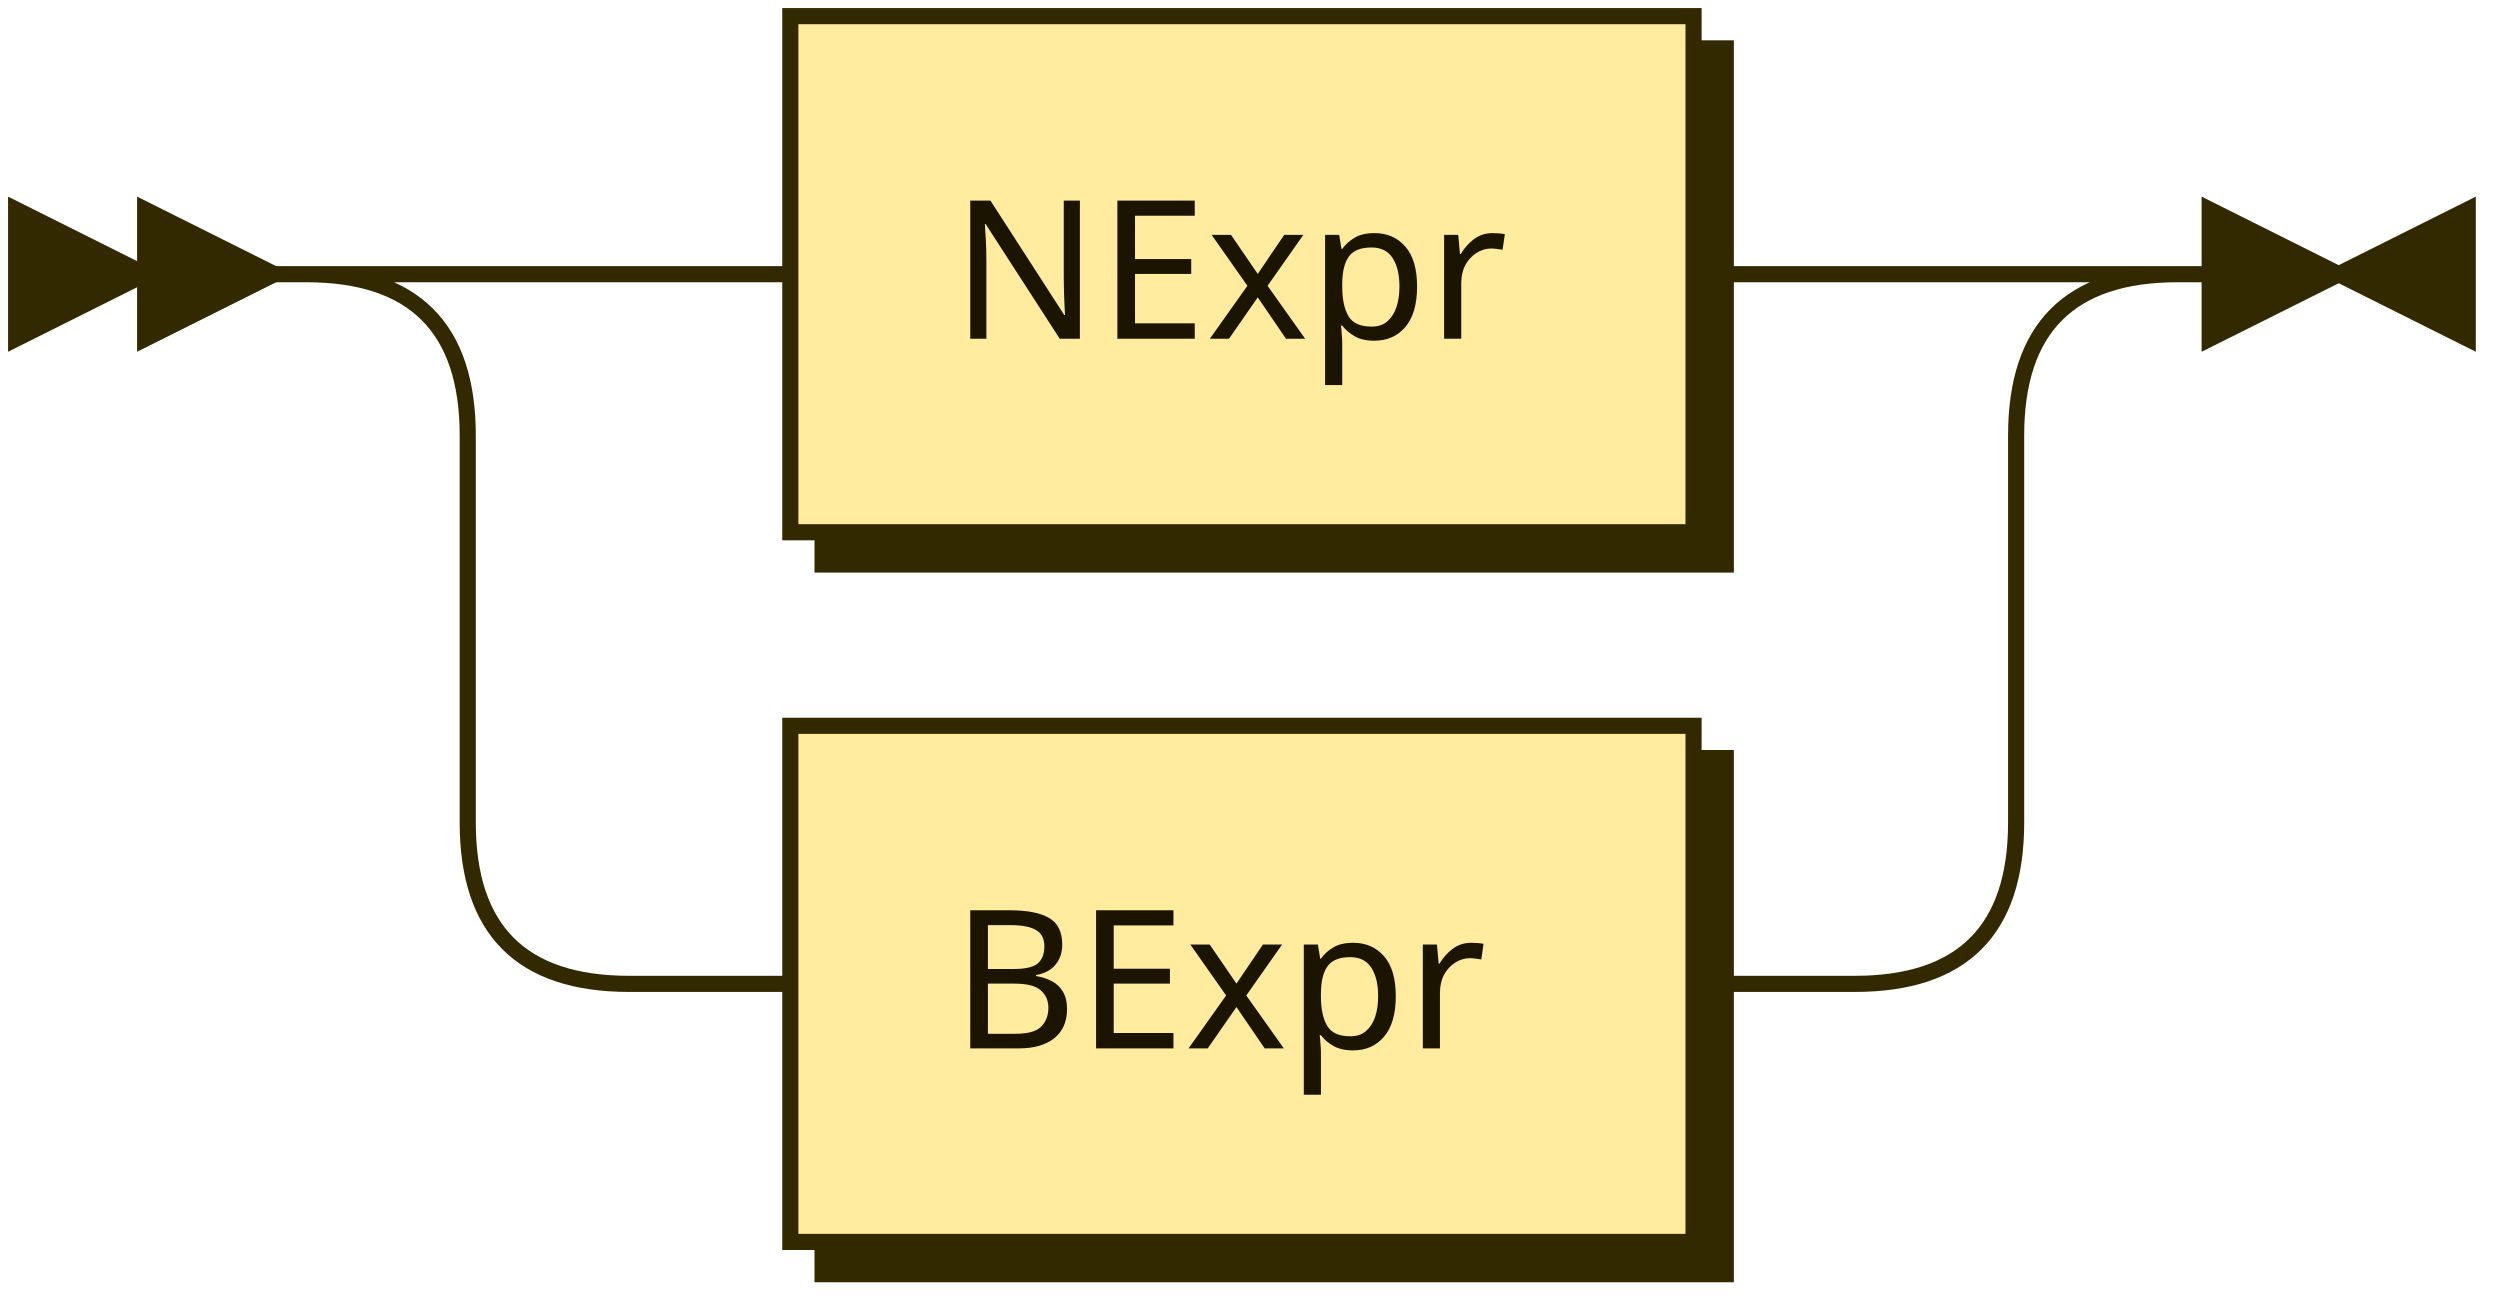
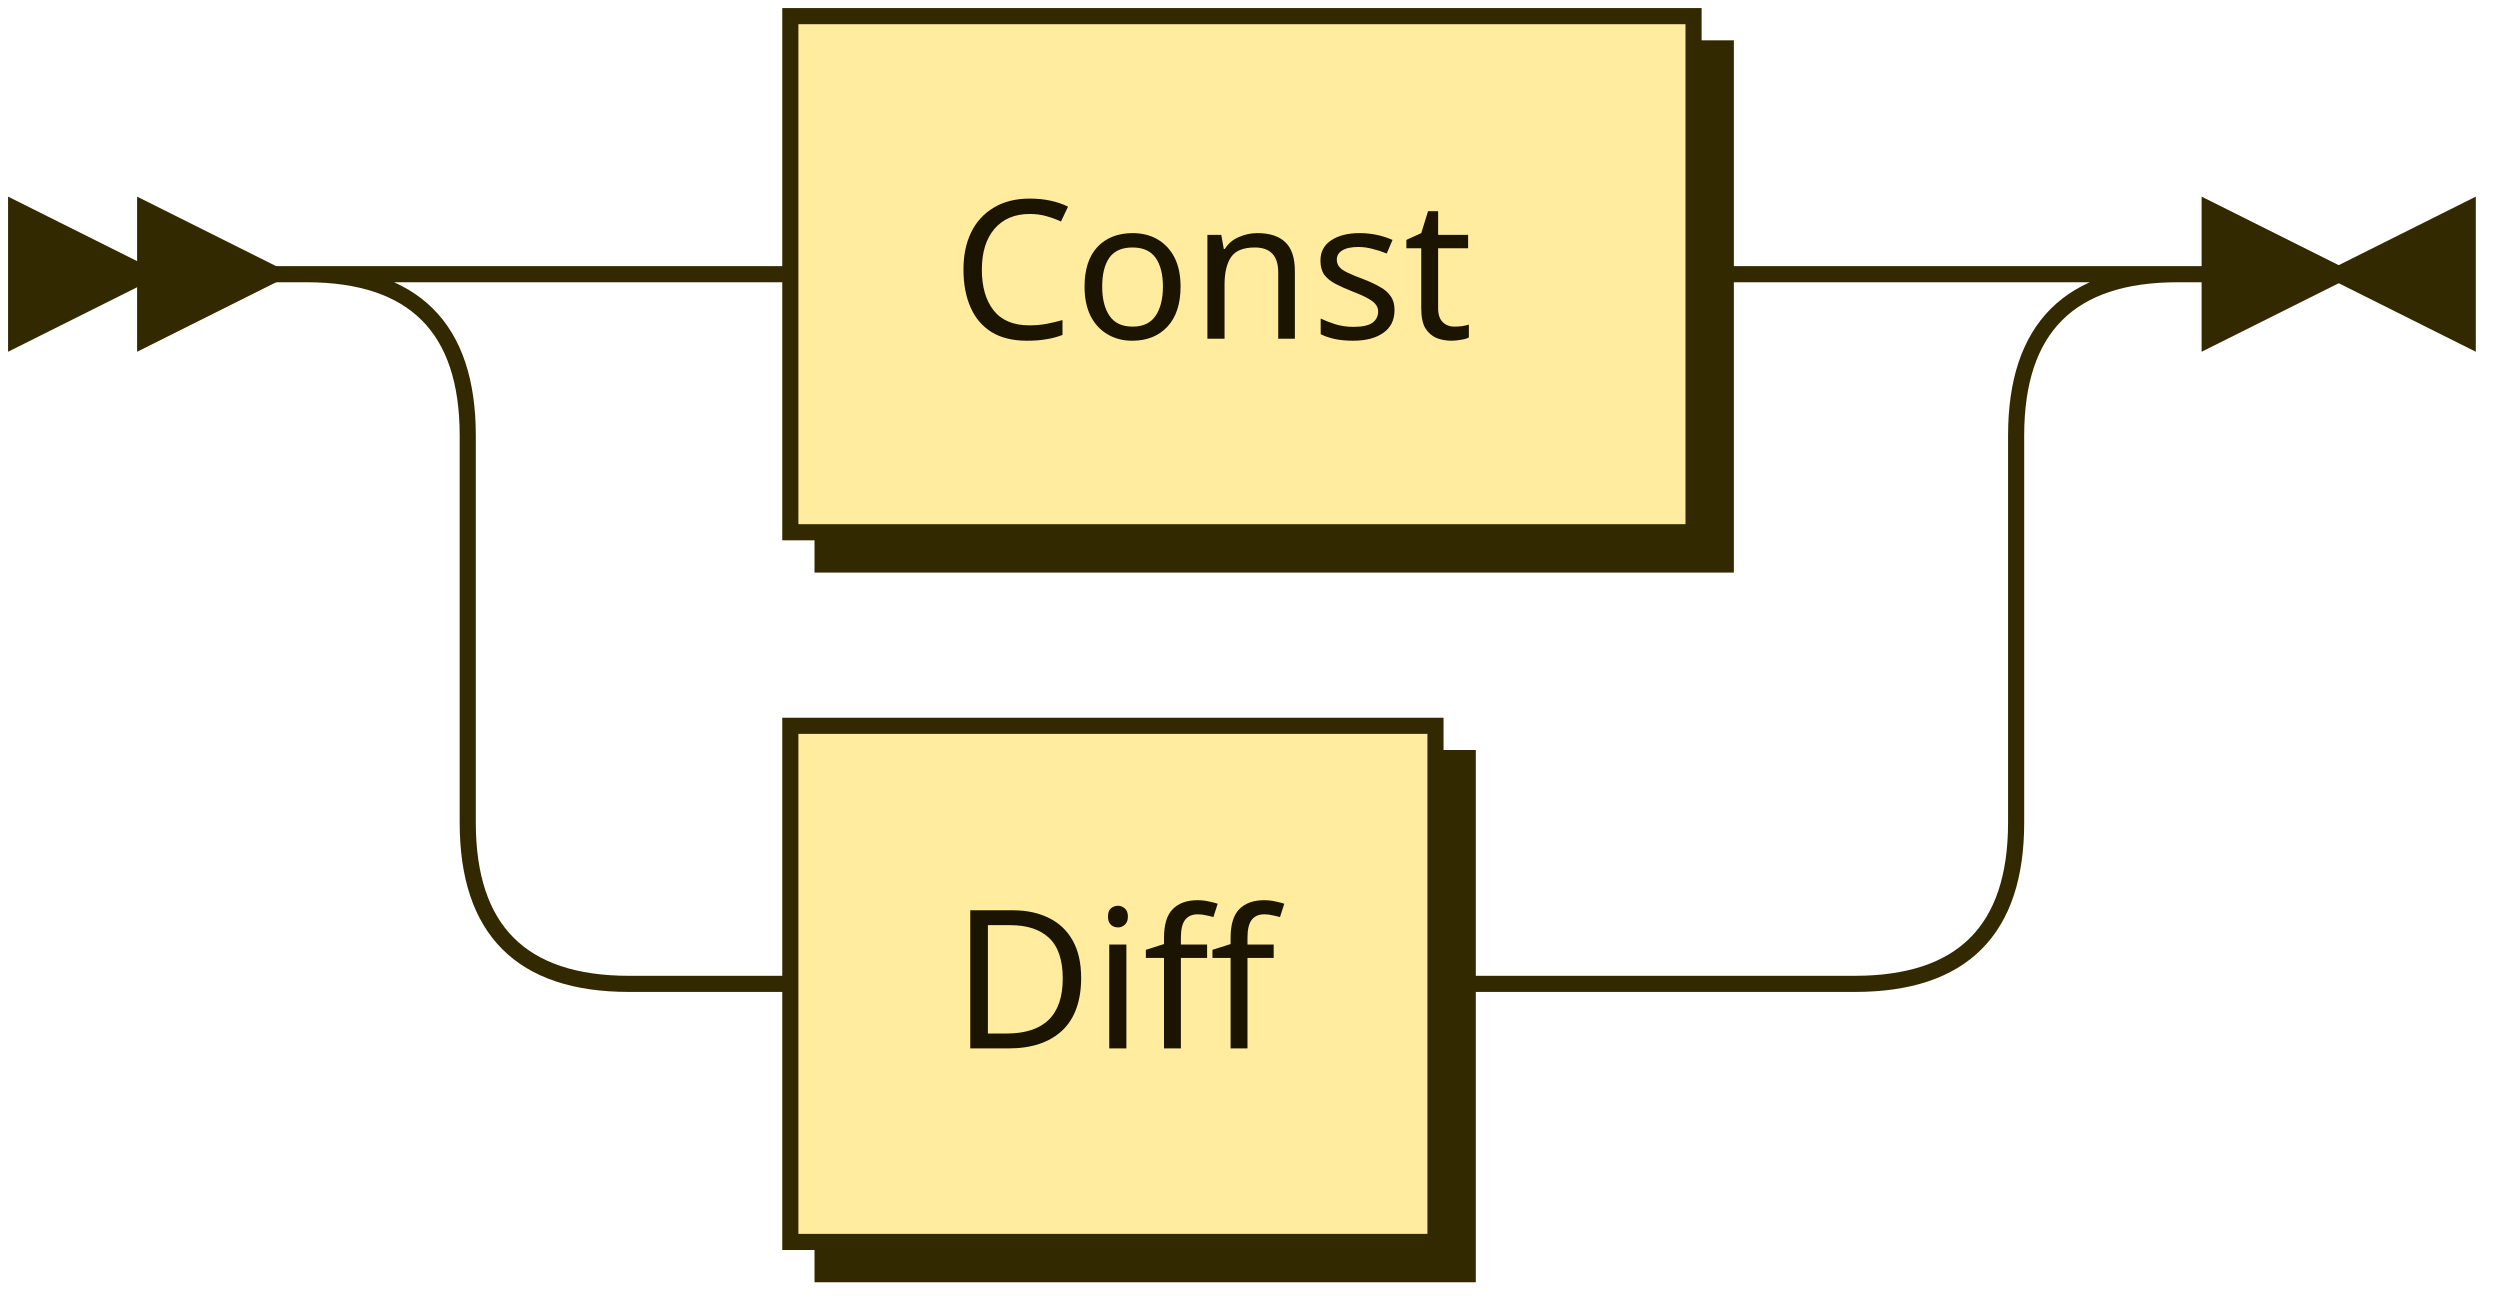
<svg xmlns="http://www.w3.org/2000/svg" xmlns:xlink="http://www.w3.org/1999/xlink" width="155" height="81">
  <defs>
    <style type="text/css">
    @namespace "http://www.w3.org/2000/svg";
    .line                 {fill: none; stroke: #332900; stroke-width: 1;}
    .bold-line            {stroke: #141000; shape-rendering: crispEdges; stroke-width: 2;}
    .thin-line            {stroke: #1F1800; shape-rendering: crispEdges}
    .filled               {fill: #332900; stroke: none;}
    text.terminal         {font-family: Verdana, Sans-serif;
                            font-size: 12px;
                            fill: #141000;
                            font-weight: bold;
                          }
    text.nonterminal      {font-family: Verdana, Sans-serif;
                            font-size: 12px;
                            fill: #1A1400;
                            font-weight: normal;
                          }
    text.regexp           {font-family: Verdana, Sans-serif;
                            font-size: 12px;
                            fill: #1F1800;
                            font-weight: normal;
                          }
    rect, circle, polygon {fill: #332900; stroke: #332900;}
    rect.terminal         {fill: #FFDB4D; stroke: #332900; stroke-width: 1;}
    rect.nonterminal      {fill: #FFEC9E; stroke: #332900; stroke-width: 1;}
    rect.text             {fill: none; stroke: none;}
    polygon.regexp        {fill: #FFF4C7; stroke: #332900; stroke-width: 1;}
  </style>
  </defs>
  <polygon points="9 17 1 13 1 21" />
  <polygon points="17 17 9 13 9 21" />
-   <a xlink:href="#NExpr" xlink:title="NExpr">
+   <a xlink:href="#Const" xlink:title="Const">
    <rect x="51" y="3" width="56" height="32" />
    <rect x="49" y="1" width="56" height="32" class="nonterminal" />
-     <text class="nonterminal" x="59" y="21">NExpr</text>
+     <text class="nonterminal" x="59" y="21">Const</text>
  </a>
-   <a xlink:href="#BExpr" xlink:title="BExpr">
-     <rect x="51" y="47" width="56" height="32" />
-     <rect x="49" y="45" width="56" height="32" class="nonterminal" />
-     <text class="nonterminal" x="59" y="65">BExpr</text>
+   <a xlink:href="#Diff" xlink:title="Diff">
+     <rect x="51" y="47" width="40" height="32" />
+     <rect x="49" y="45" width="40" height="32" class="nonterminal" />
+     <text class="nonterminal" x="59" y="65">Diff</text>
  </a>
-   <path class="line" d="m17 17 h2 m20 0 h10 m56 0 h10 m-96 0 h20 m76 0 h20 m-116 0 q10 0 10 10 m96 0 q0 -10 10 -10 m-106 10 v24 m96 0 v-24 m-96 24 q0 10 10 10 m76 0 q10 0 10 -10 m-86 10 h10 m56 0 h10 m23 -44 h-3" />
+   <path class="line" d="m17 17 h2 m20 0 h10 m56 0 h10 m-96 0 h20 m76 0 h20 m-116 0 q10 0 10 10 m96 0 q0 -10 10 -10 m-106 10 v24 m96 0 v-24 m-96 24 q0 10 10 10 m76 0 q10 0 10 -10 m-86 10 h10 m40 0 h10 m0 0 h16 m23 -44 h-3" />
  <polygon points="145 17 153 13 153 21" />
  <polygon points="145 17 137 13 137 21" />
</svg>
